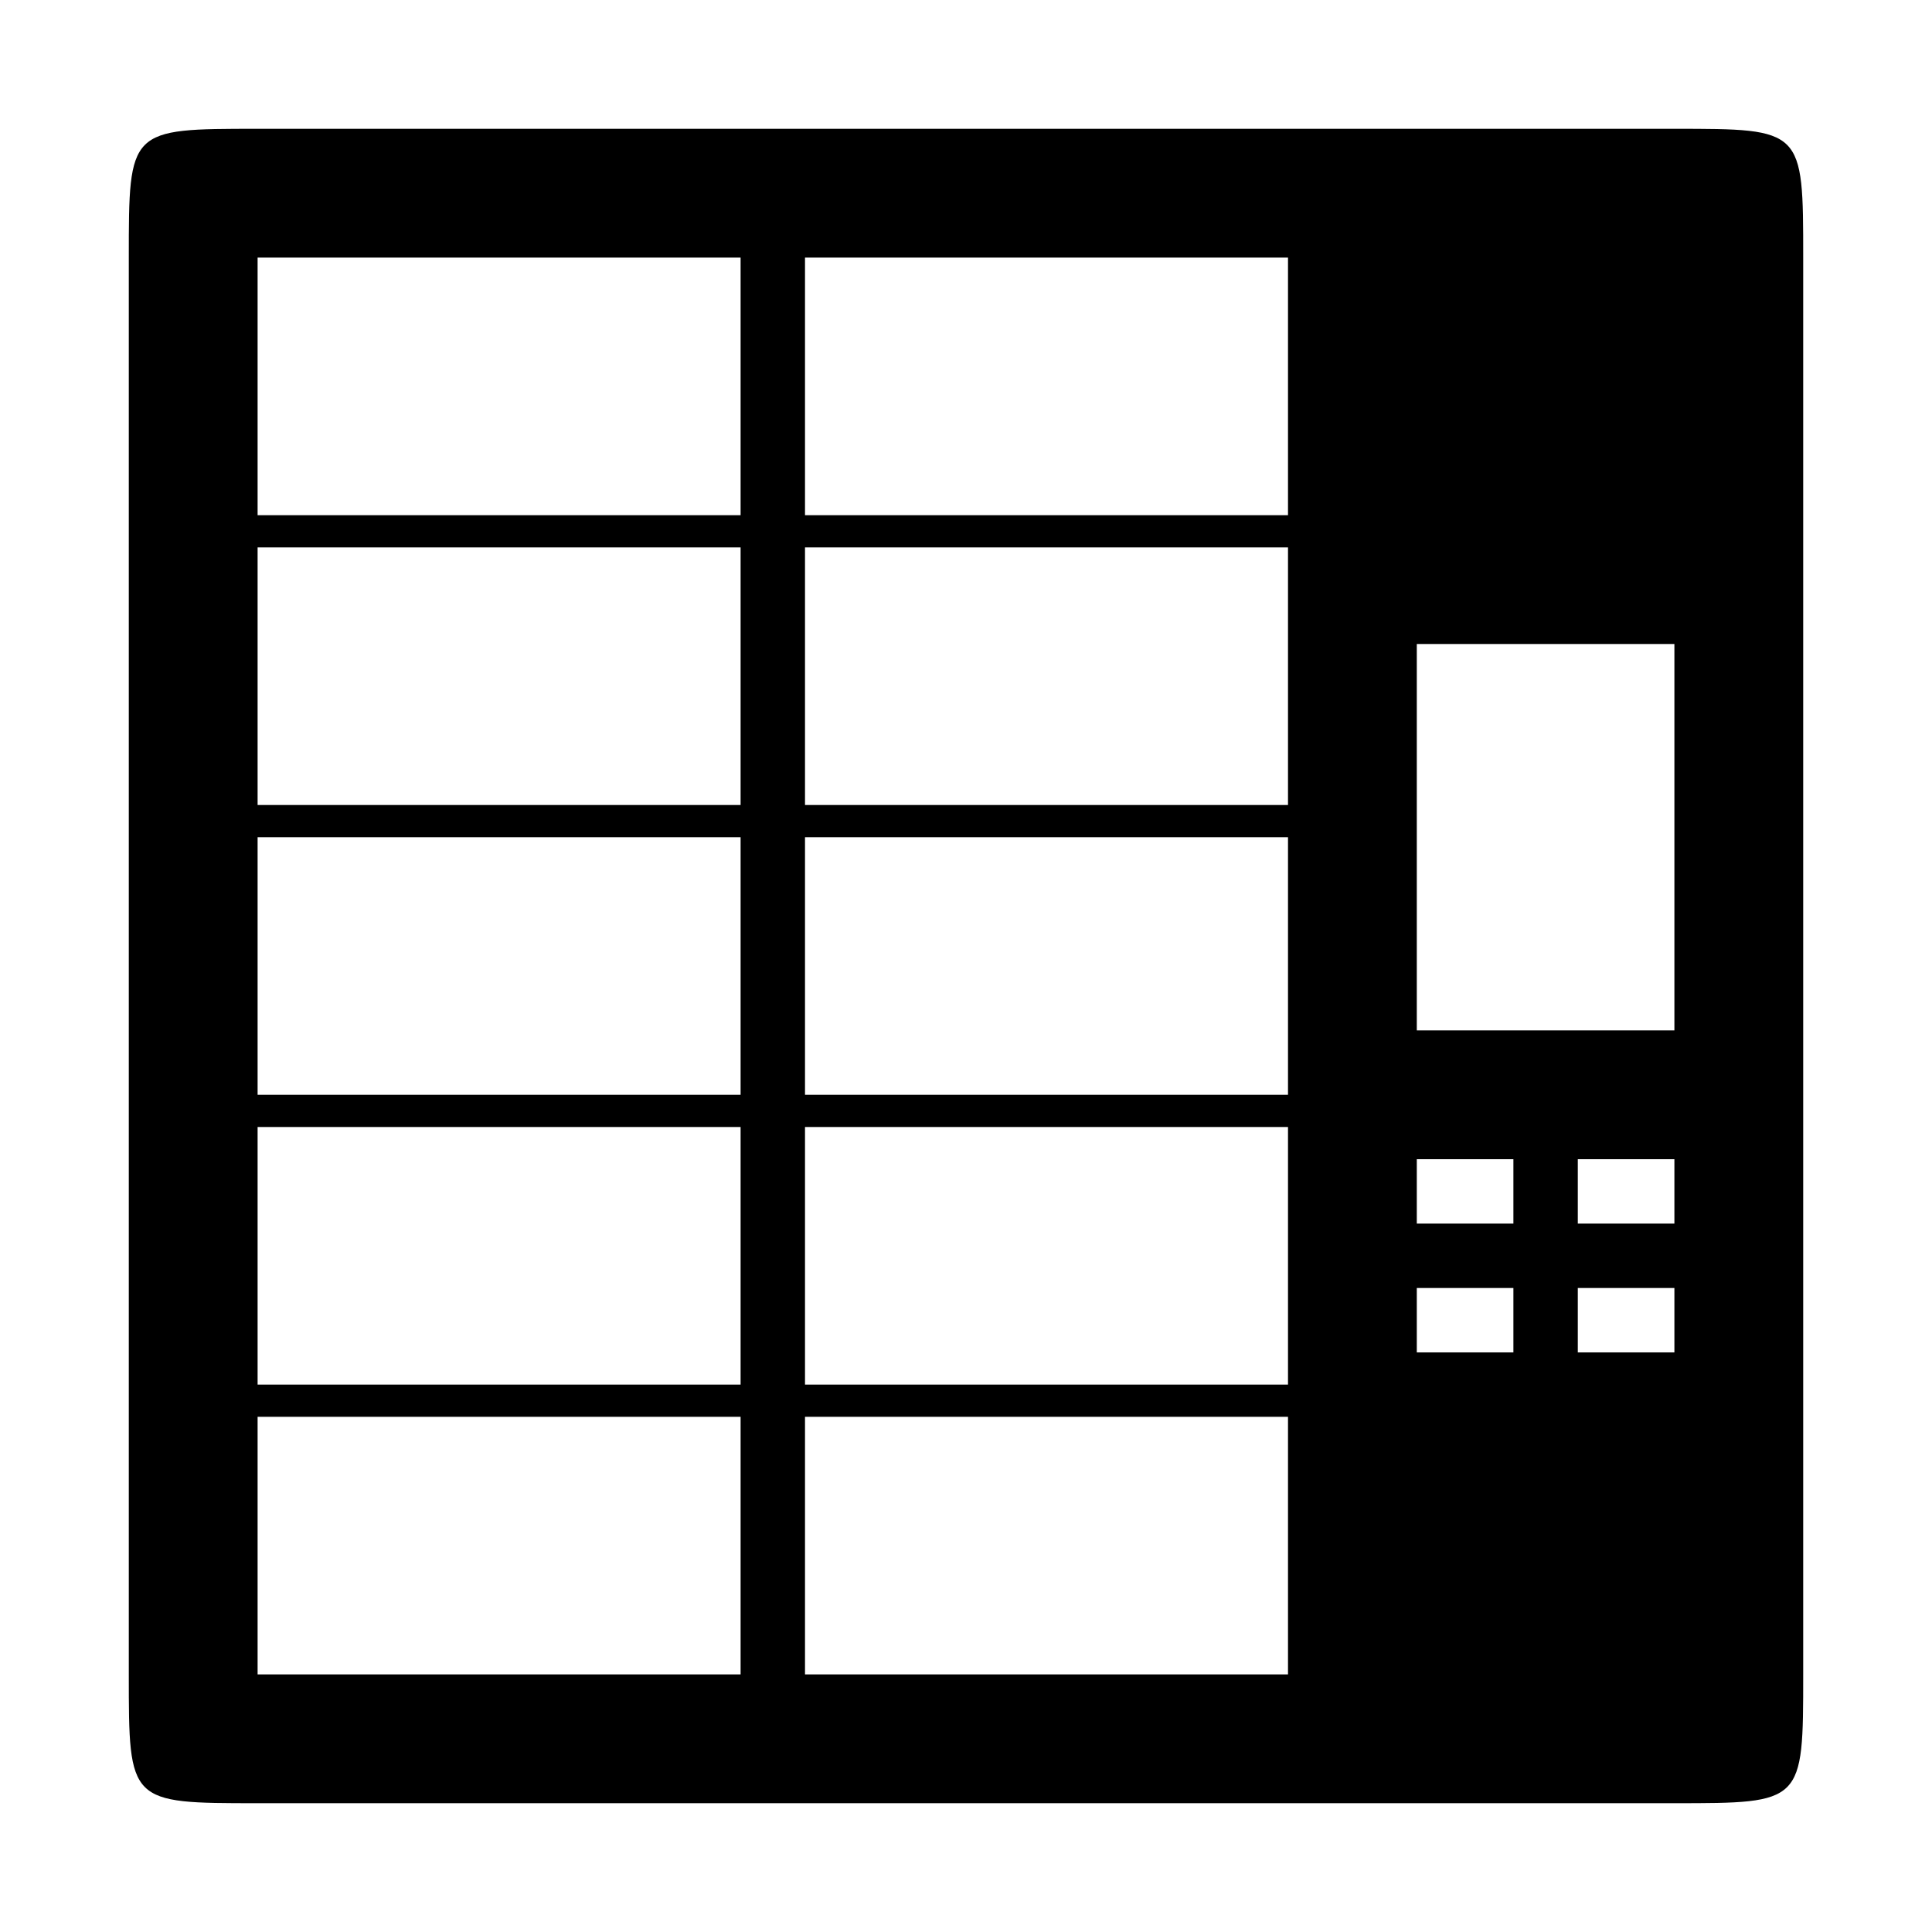
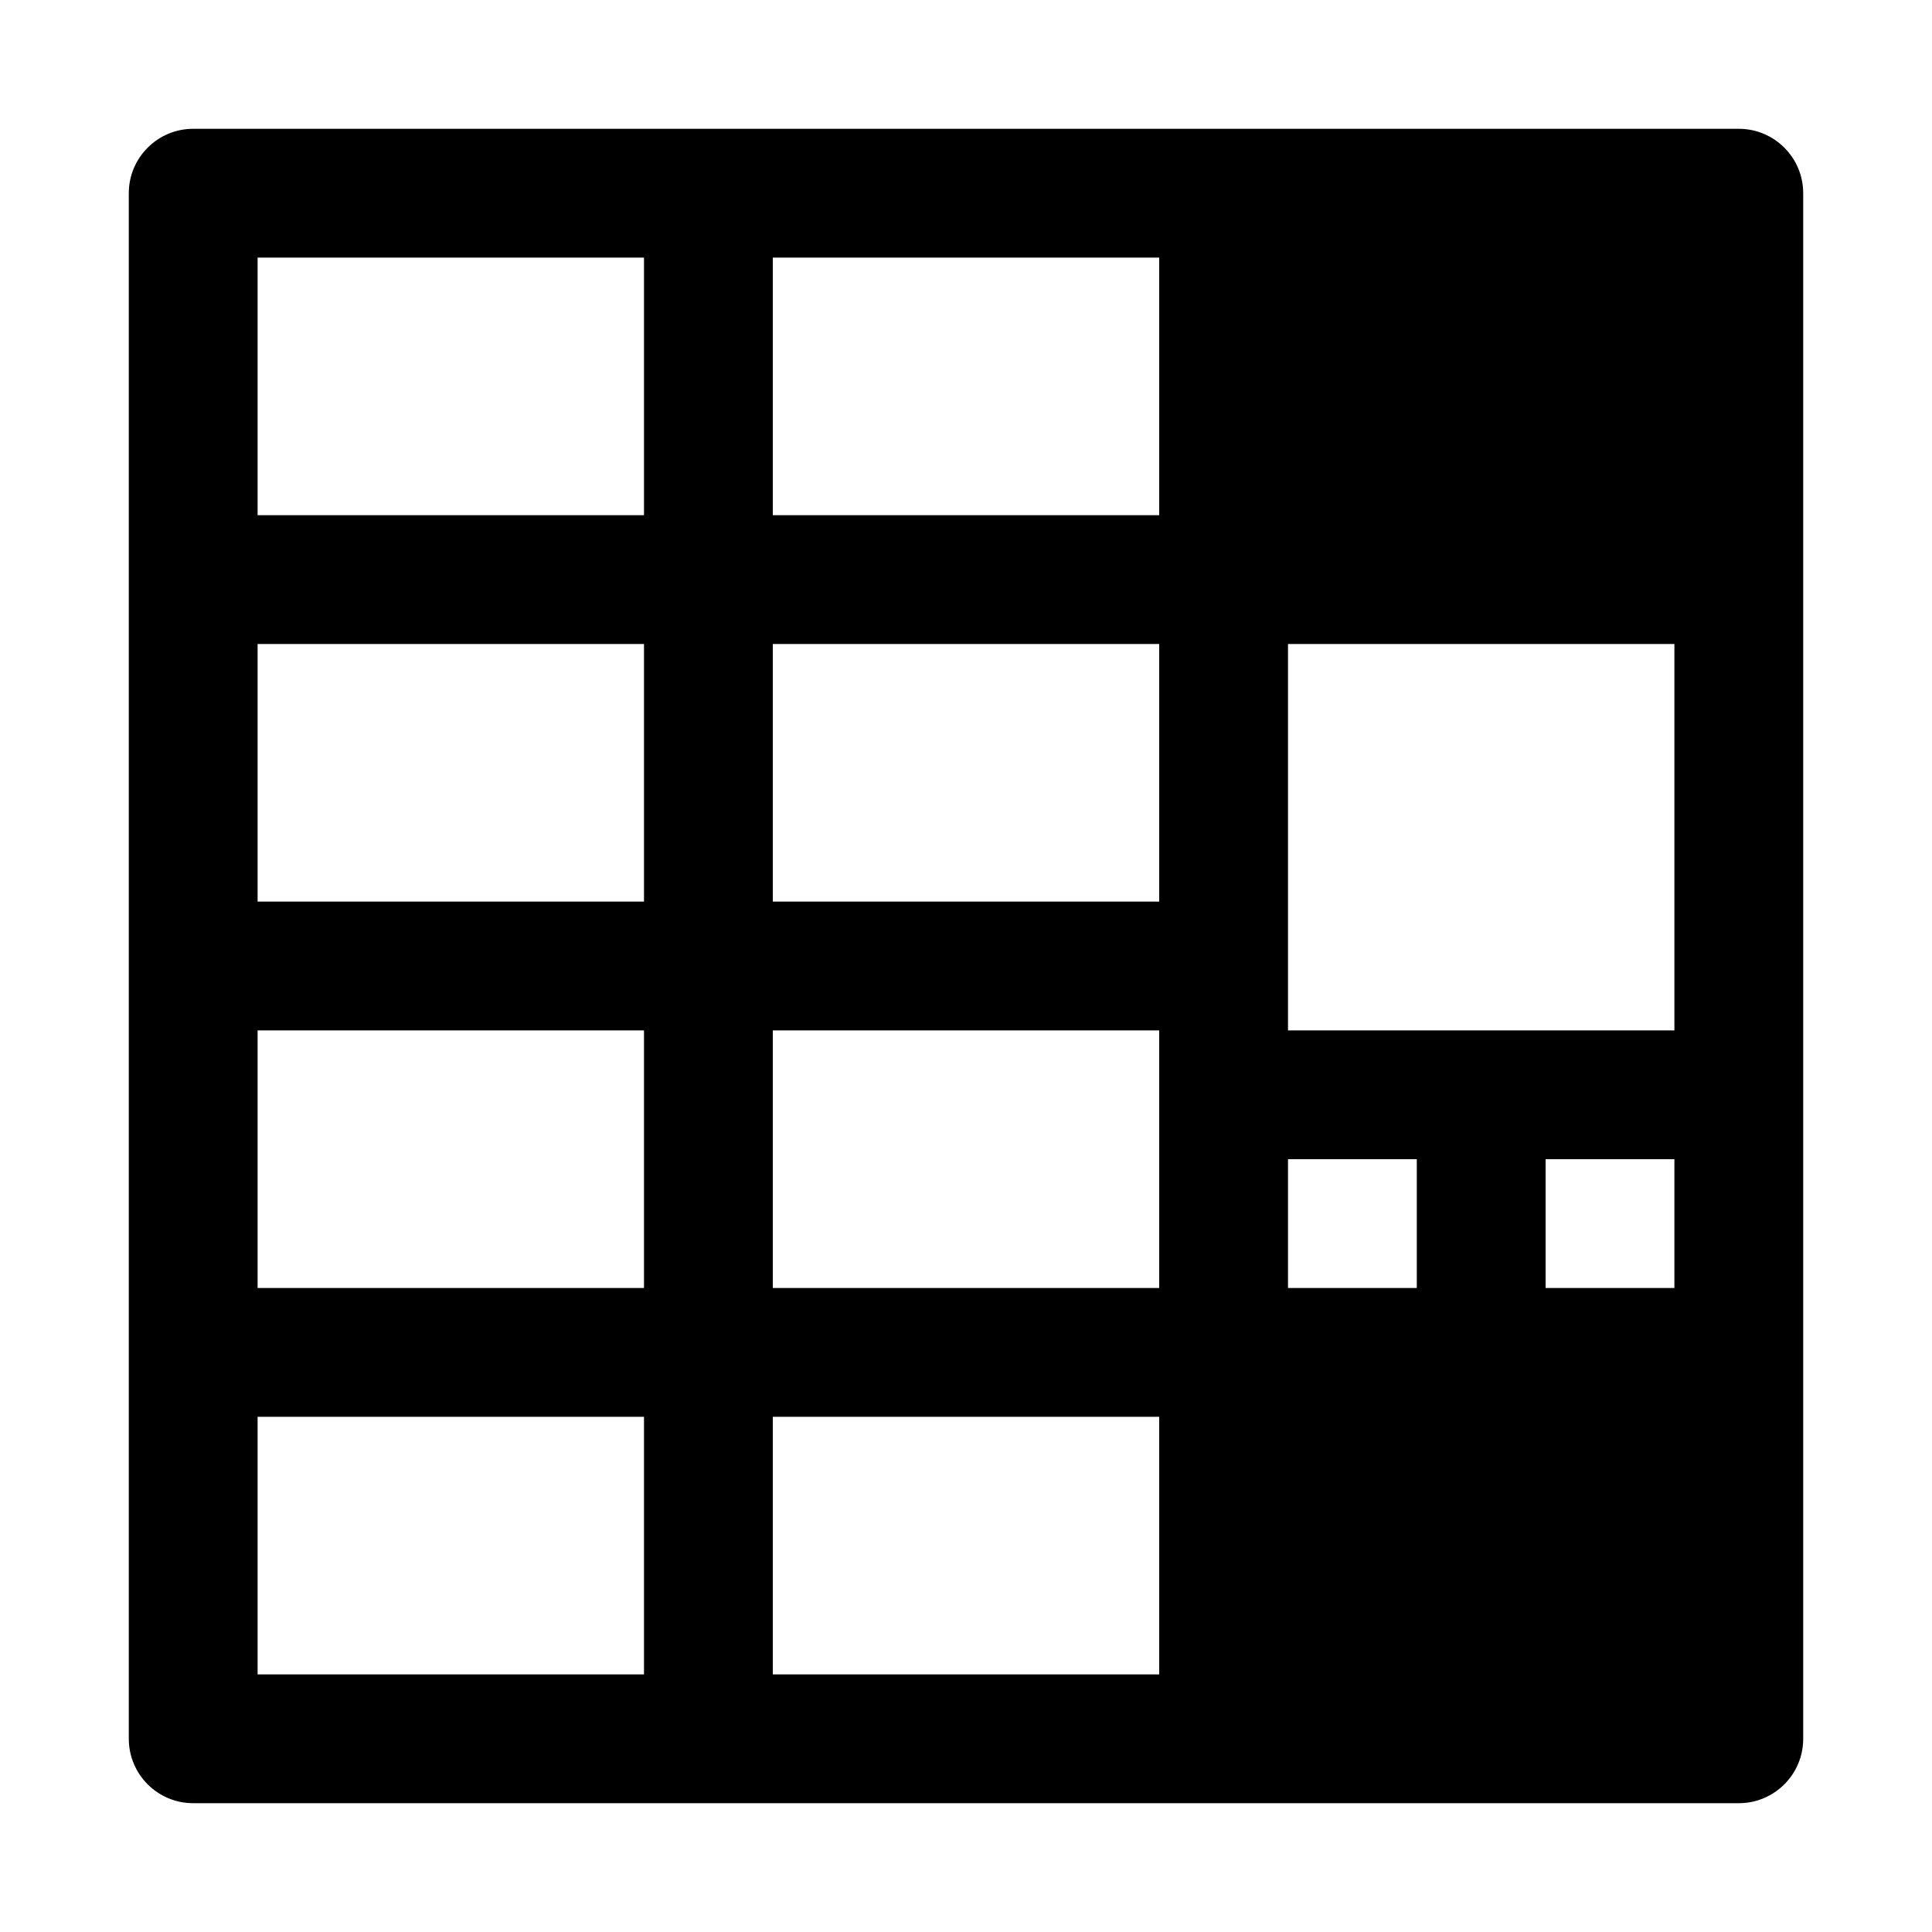
- <svg xmlns="http://www.w3.org/2000/svg" version="1.1" x="0" y="0" width="15" height="15" viewBox="0 0 15 15">
-   <path d="M13,1 C14,1 14,1 14,2 L14,13 C14,14 14,14 13,14 L2,14 C1,14 1,14 1,13 L1,2 C1,1 1,1 2,1 L13,1 z M2,11 L2,13 L5.75,13 L5.75,11 L2,11 z M10,11 L6.25,11 L6.25,13 L10,13 L10,11 z M10,10.75 L10,8.75 L6.25,8.75 L6.25,10.75 L10,10.75 z M2,8.75 L2,10.75 L5.75,10.75 L5.75,8.75 L2,8.75 z M11.75,10 L11,10 L11,10.5 L11.75,10.5 L11.75,10 z M13,10 L12.25,10 L12.25,10.5 L13,10.5 L13,10 z M13,9 L12.25,9 L12.25,9.5 L13,9.5 L13,9 z M11.75,9 L11,9 L11,9.5 L11.75,9.5 L11.75,9 z M10,8.5 L10,6.5 L6.25,6.5 L6.25,8.5 L10,8.5 z M2,6.5 L2,8.5 L5.75,8.5 L5.75,6.5 L2,6.5 z M13,5 L11,5 L11,8 L13,8 L13,5 z M10,6.25 L10,4.25 L6.25,4.25 L6.25,6.25 L10,6.25 z M2,4.25 L2,6.25 L5.75,6.25 L5.75,4.25 L2,4.25 z M10,4 L10,2 L6.25,2 L6.25,4 L10,4 z M5.75,2 L2,2 L2,4 L5.75,4 L5.75,2 z" />
+ <svg xmlns="http://www.w3.org/2000/svg" width="15px" height="15px" viewBox="0 0 15 15" version="1.1">
+   <path d="M14,1.5 L14,13.5 C14,13.776 13.776,14 13.5,14 L1.5,14 C1.224,14 1,13.776 1,13.5 L1,1.5 C1,1.224 1.224,1 1.5,1 L13.5,1 C13.776,1 14,1.224 14,1.5 Z M13,5 L10,5 L10,8 L13,8 L13,5 Z M11,9 L10,9 L10,10 L11,10 L11,9 Z M13,9 L12,9 L12,10 L13,10 L13,9 Z M2,5 L2,7 L5,7 L5,5 L2,5 Z M2,8 L2,10 L5,10 L5,8 L2,8 Z M2,11 L2,13 L5,13 L5,11 L2,11 Z M6,11 L6,13 L9,13 L9,11 L6,11 Z M6,8 L6,10 L9,10 L9,8 L6,8 Z M6,5 L6,7 L9,7 L9,5 L6,5 Z M6,2 L6,4 L9,4 L9,2 L6,2 Z M5,2 L2,2 L2,4 L5,4 L5,2 Z" />
</svg>
